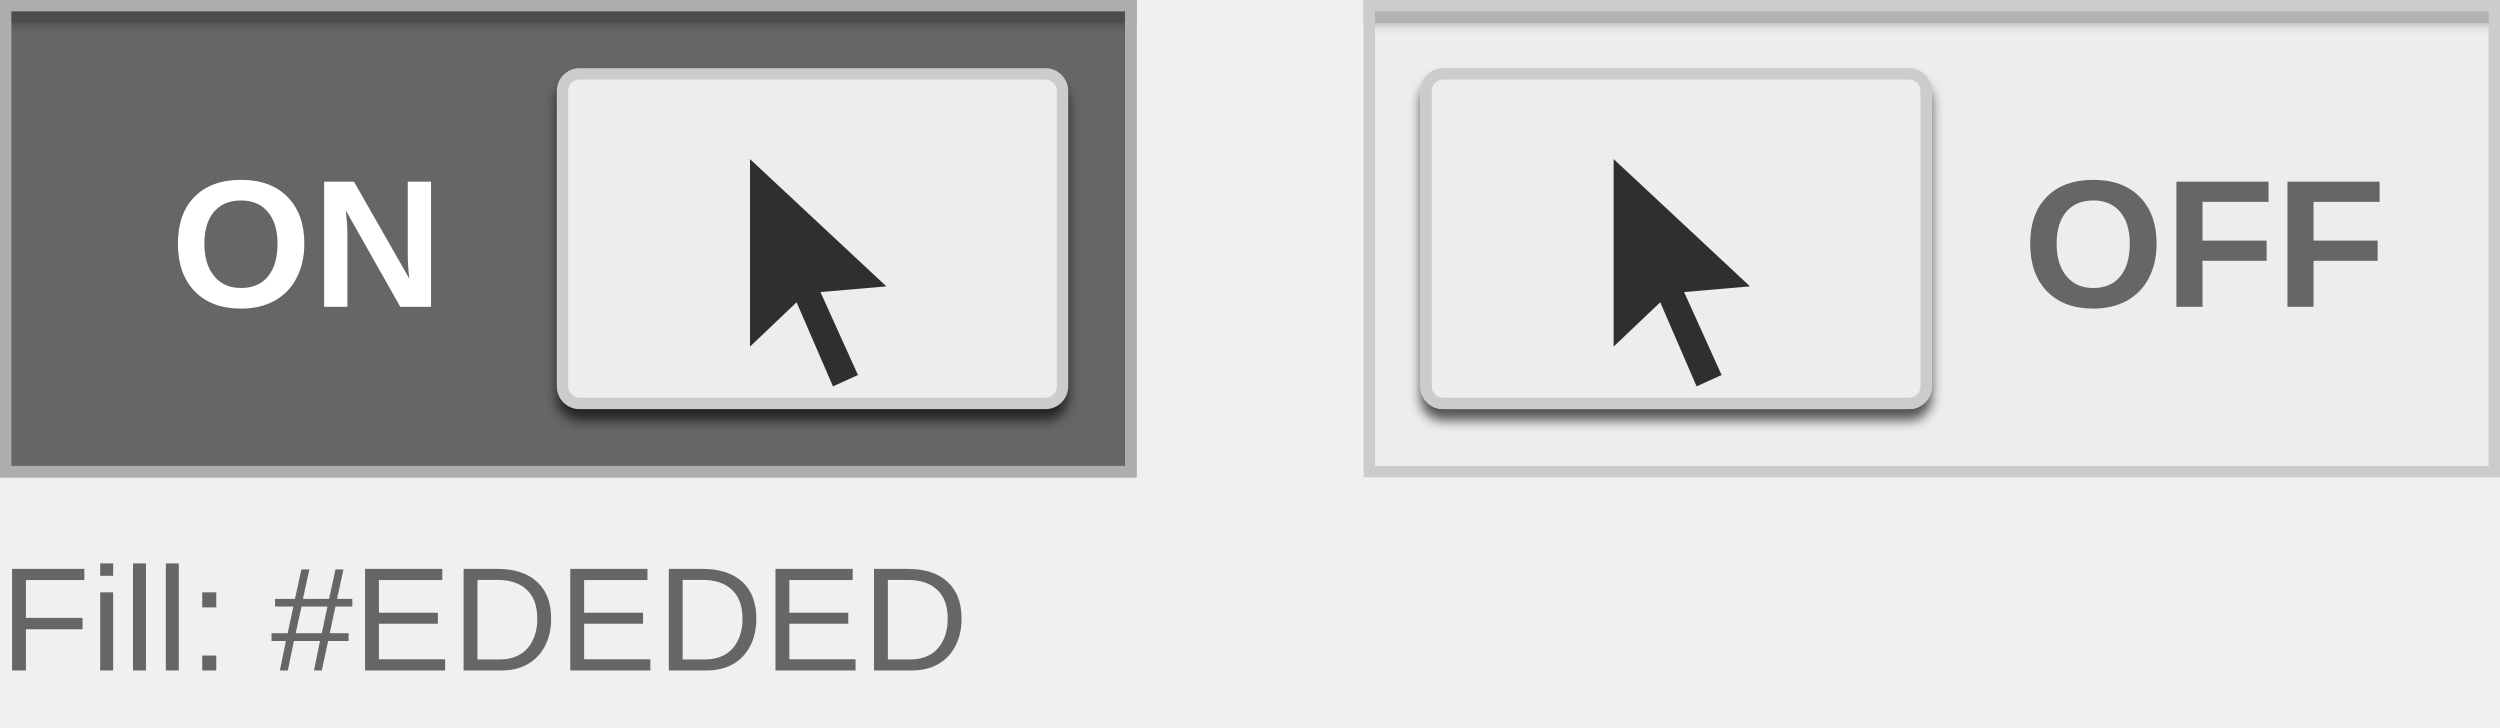
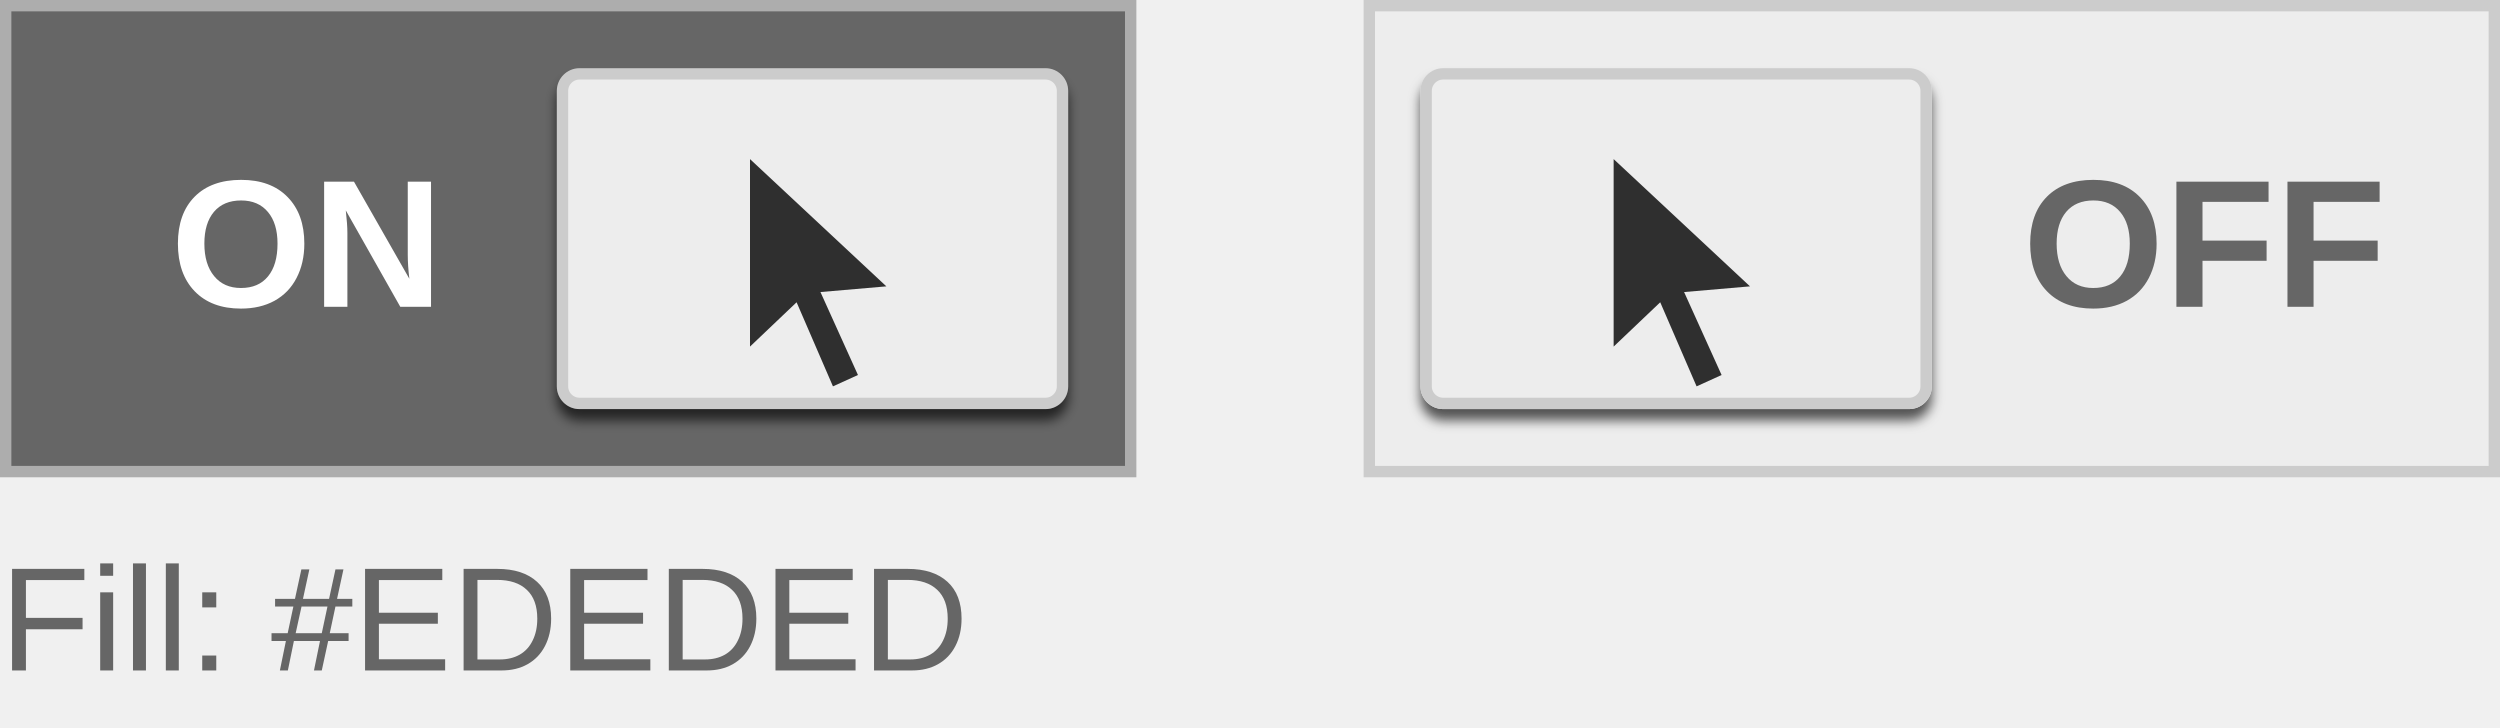
<svg xmlns="http://www.w3.org/2000/svg" xmlns:xlink="http://www.w3.org/1999/xlink" width="220px" height="64px" viewBox="0 0 220 64" version="1.1">
  <defs>
    <rect id="path-1" x="0" y="0" width="100" height="42" />
-     <filter x="-50%" y="-50%" width="200%" height="200%" filterUnits="objectBoundingBox" id="filter-2">
-       <feGaussianBlur stdDeviation="0.5" in="SourceAlpha" result="shadowBlurInner1" />
-       <feOffset dx="0" dy="2" in="shadowBlurInner1" result="shadowOffsetInner1" />
-       <feComposite in="shadowOffsetInner1" in2="SourceAlpha" operator="arithmetic" k2="-1" k3="1" result="shadowInnerInner1" />
-       <feColorMatrix values="0 0 0 0 0   0 0 0 0 0   0 0 0 0 0  0 0 0 0.25 0" type="matrix" in="shadowInnerInner1" />
-     </filter>
-     <mask id="mask-3" maskContentUnits="userSpaceOnUse" maskUnits="objectBoundingBox" x="0" y="0" width="100" height="42" fill="white">
+     <mask id="mask-2" maskContentUnits="userSpaceOnUse" maskUnits="objectBoundingBox" x="0" y="0" width="100" height="42" fill="white">
      <use xlink:href="#path-1" />
    </mask>
-     <rect id="path-4" x="5" y="6" width="45" height="30" rx="2" />
-     <filter x="-50%" y="-50%" width="200%" height="200%" filterUnits="objectBoundingBox" id="filter-5">
+     <rect id="path-3" x="5" y="6" width="45" height="30" rx="2" />
+     <filter x="-50%" y="-50%" width="200%" height="200%" filterUnits="objectBoundingBox" id="filter-4">
      <feOffset dx="0" dy="1" in="SourceAlpha" result="shadowOffsetOuter1" />
      <feGaussianBlur stdDeviation="0.5" in="shadowOffsetOuter1" result="shadowBlurOuter1" />
      <feComposite in="shadowBlurOuter1" in2="SourceAlpha" operator="out" result="shadowBlurOuter1" />
      <feColorMatrix values="0 0 0 0 0   0 0 0 0 0   0 0 0 0 0  0 0 0 0.65 0" type="matrix" in="shadowBlurOuter1" />
    </filter>
-     <mask id="mask-6" maskContentUnits="userSpaceOnUse" maskUnits="objectBoundingBox" x="0" y="0" width="45" height="30" fill="white">
-       <use xlink:href="#path-4" />
+     <mask id="mask-5" maskContentUnits="userSpaceOnUse" maskUnits="objectBoundingBox" x="0" y="0" width="45" height="30" fill="white">
+       <use xlink:href="#path-3" />
    </mask>
-     <rect id="path-7" x="0" y="0" width="100" height="42" />
-     <filter x="-50%" y="-50%" width="200%" height="200%" filterUnits="objectBoundingBox" id="filter-8">
-       <feGaussianBlur stdDeviation="0.5" in="SourceAlpha" result="shadowBlurInner1" />
-       <feOffset dx="0" dy="2" in="shadowBlurInner1" result="shadowOffsetInner1" />
-       <feComposite in="shadowOffsetInner1" in2="SourceAlpha" operator="arithmetic" k2="-1" k3="1" result="shadowInnerInner1" />
-       <feColorMatrix values="0 0 0 0 0   0 0 0 0 0   0 0 0 0 0  0 0 0 0.25 0" type="matrix" in="shadowInnerInner1" />
-     </filter>
-     <mask id="mask-9" maskContentUnits="userSpaceOnUse" maskUnits="objectBoundingBox" x="0" y="0" width="100" height="42" fill="white">
-       <use xlink:href="#path-7" />
+     <rect id="path-6" x="0" y="0" width="100" height="42" />
+     <mask id="mask-7" maskContentUnits="userSpaceOnUse" maskUnits="objectBoundingBox" x="0" y="0" width="100" height="42" fill="white">
+       <use xlink:href="#path-6" />
    </mask>
-     <rect id="path-10" x="49" y="6" width="45" height="30" rx="2" />
-     <filter x="-50%" y="-50%" width="200%" height="200%" filterUnits="objectBoundingBox" id="filter-11">
+     <rect id="path-8" x="49" y="6" width="45" height="30" rx="2" />
+     <filter x="-50%" y="-50%" width="200%" height="200%" filterUnits="objectBoundingBox" id="filter-9">
      <feOffset dx="0" dy="1" in="SourceAlpha" result="shadowOffsetOuter1" />
      <feGaussianBlur stdDeviation="0.5" in="shadowOffsetOuter1" result="shadowBlurOuter1" />
      <feComposite in="shadowBlurOuter1" in2="SourceAlpha" operator="out" result="shadowBlurOuter1" />
      <feColorMatrix values="0 0 0 0 0   0 0 0 0 0   0 0 0 0 0  0 0 0 0.65 0" type="matrix" in="shadowBlurOuter1" />
    </filter>
-     <mask id="mask-12" maskContentUnits="userSpaceOnUse" maskUnits="objectBoundingBox" x="0" y="0" width="45" height="30" fill="white">
-       <use xlink:href="#path-10" />
+     <mask id="mask-10" maskContentUnits="userSpaceOnUse" maskUnits="objectBoundingBox" x="0" y="0" width="45" height="30" fill="white">
+       <use xlink:href="#path-8" />
    </mask>
  </defs>
  <g id="UI-elements-section" stroke="none" stroke-width="1" fill="none" fill-rule="evenodd">
    <g id="Component-toggle" transform="translate(-250, -1036)">
      <g id="toggle003" transform="translate(250, 1036)">
        <g id="Group-3" transform="translate(120, 0)">
          <g id="Group-21">
-             <g id="Rectangle-42">
-               <use fill="#EDEDED" fill-rule="evenodd" xlink:href="#path-1" />
-               <use fill="black" fill-opacity="1" filter="url(#filter-2)" xlink:href="#path-1" />
-               <use stroke="#CCCCCC" mask="url(#mask-3)" stroke-width="2" xlink:href="#path-1" />
-             </g>
+             <use id="Rectangle-42" stroke="#CCCCCC" mask="url(#mask-2)" stroke-width="2" fill="#EDEDED" xlink:href="#path-1" />
            <g id="Rectangle-43">
-               <use fill="black" fill-opacity="1" filter="url(#filter-5)" xlink:href="#path-4" />
-               <use stroke="#CCCCCC" mask="url(#mask-6)" stroke-width="2" fill="#EDEDED" fill-rule="evenodd" xlink:href="#path-4" />
+               <use fill="black" fill-opacity="1" filter="url(#filter-4)" xlink:href="#path-3" />
+               <use stroke="#CCCCCC" mask="url(#mask-5)" stroke-width="2" fill="#EDEDED" fill-rule="evenodd" xlink:href="#path-3" />
            </g>
            <text id="OFF" font-family="Arial-BoldMT, Arial" font-size="16" font-weight="bold" fill="#666666">
              <tspan x="58" y="27">OFF</tspan>
            </text>
          </g>
        </g>
        <g id="large-on">
          <g id="Group-19">
-             <g id="Rectangle-42">
-               <use fill="#666666" fill-rule="evenodd" xlink:href="#path-7" />
-               <use fill="black" fill-opacity="1" filter="url(#filter-8)" xlink:href="#path-7" />
-               <use stroke="#ADADAD" mask="url(#mask-9)" stroke-width="2" xlink:href="#path-7" />
-             </g>
+             <use id="Rectangle-42" stroke="#ADADAD" mask="url(#mask-7)" stroke-width="2" fill="#666666" xlink:href="#path-6" />
            <g id="Rectangle-43">
-               <use fill="black" fill-opacity="1" filter="url(#filter-11)" xlink:href="#path-10" />
-               <use stroke="#CCCCCC" mask="url(#mask-12)" stroke-width="2" fill="#EDEDED" fill-rule="evenodd" xlink:href="#path-10" />
+               <use fill="black" fill-opacity="1" filter="url(#filter-9)" xlink:href="#path-8" />
+               <use stroke="#CCCCCC" mask="url(#mask-10)" stroke-width="2" fill="#EDEDED" fill-rule="evenodd" xlink:href="#path-8" />
            </g>
            <text id="ON" font-family="Arial-BoldMT, Arial" font-size="16" font-weight="bold" fill="#FFFFFF">
              <tspan x="15" y="27">ON</tspan>
            </text>
          </g>
        </g>
        <text id="Fill:-#EDEDED" font-family="ArialMT, Arial" font-size="13" font-weight="normal" line-spacing="23" fill="#666666">
          <tspan x="0" y="59">Fill: #EDEDED</tspan>
        </text>
        <g id="1493667063_cursor" opacity="0.8" transform="translate(142, 14)" fill="#000000">
          <polyline id="Shape" points="0 0 12 11.2 6.2 11.7 9.5 19 7.3 20 4.1 12.6 0 16.5 0 0" />
        </g>
        <g id="1493667063_cursor" opacity="0.8" transform="translate(66, 14)" fill="#000000">
          <polyline id="Shape" points="0 0 12 11.2 6.2 11.7 9.5 19 7.3 20 4.1 12.6 0 16.5 0 0" />
        </g>
      </g>
    </g>
  </g>
</svg>
